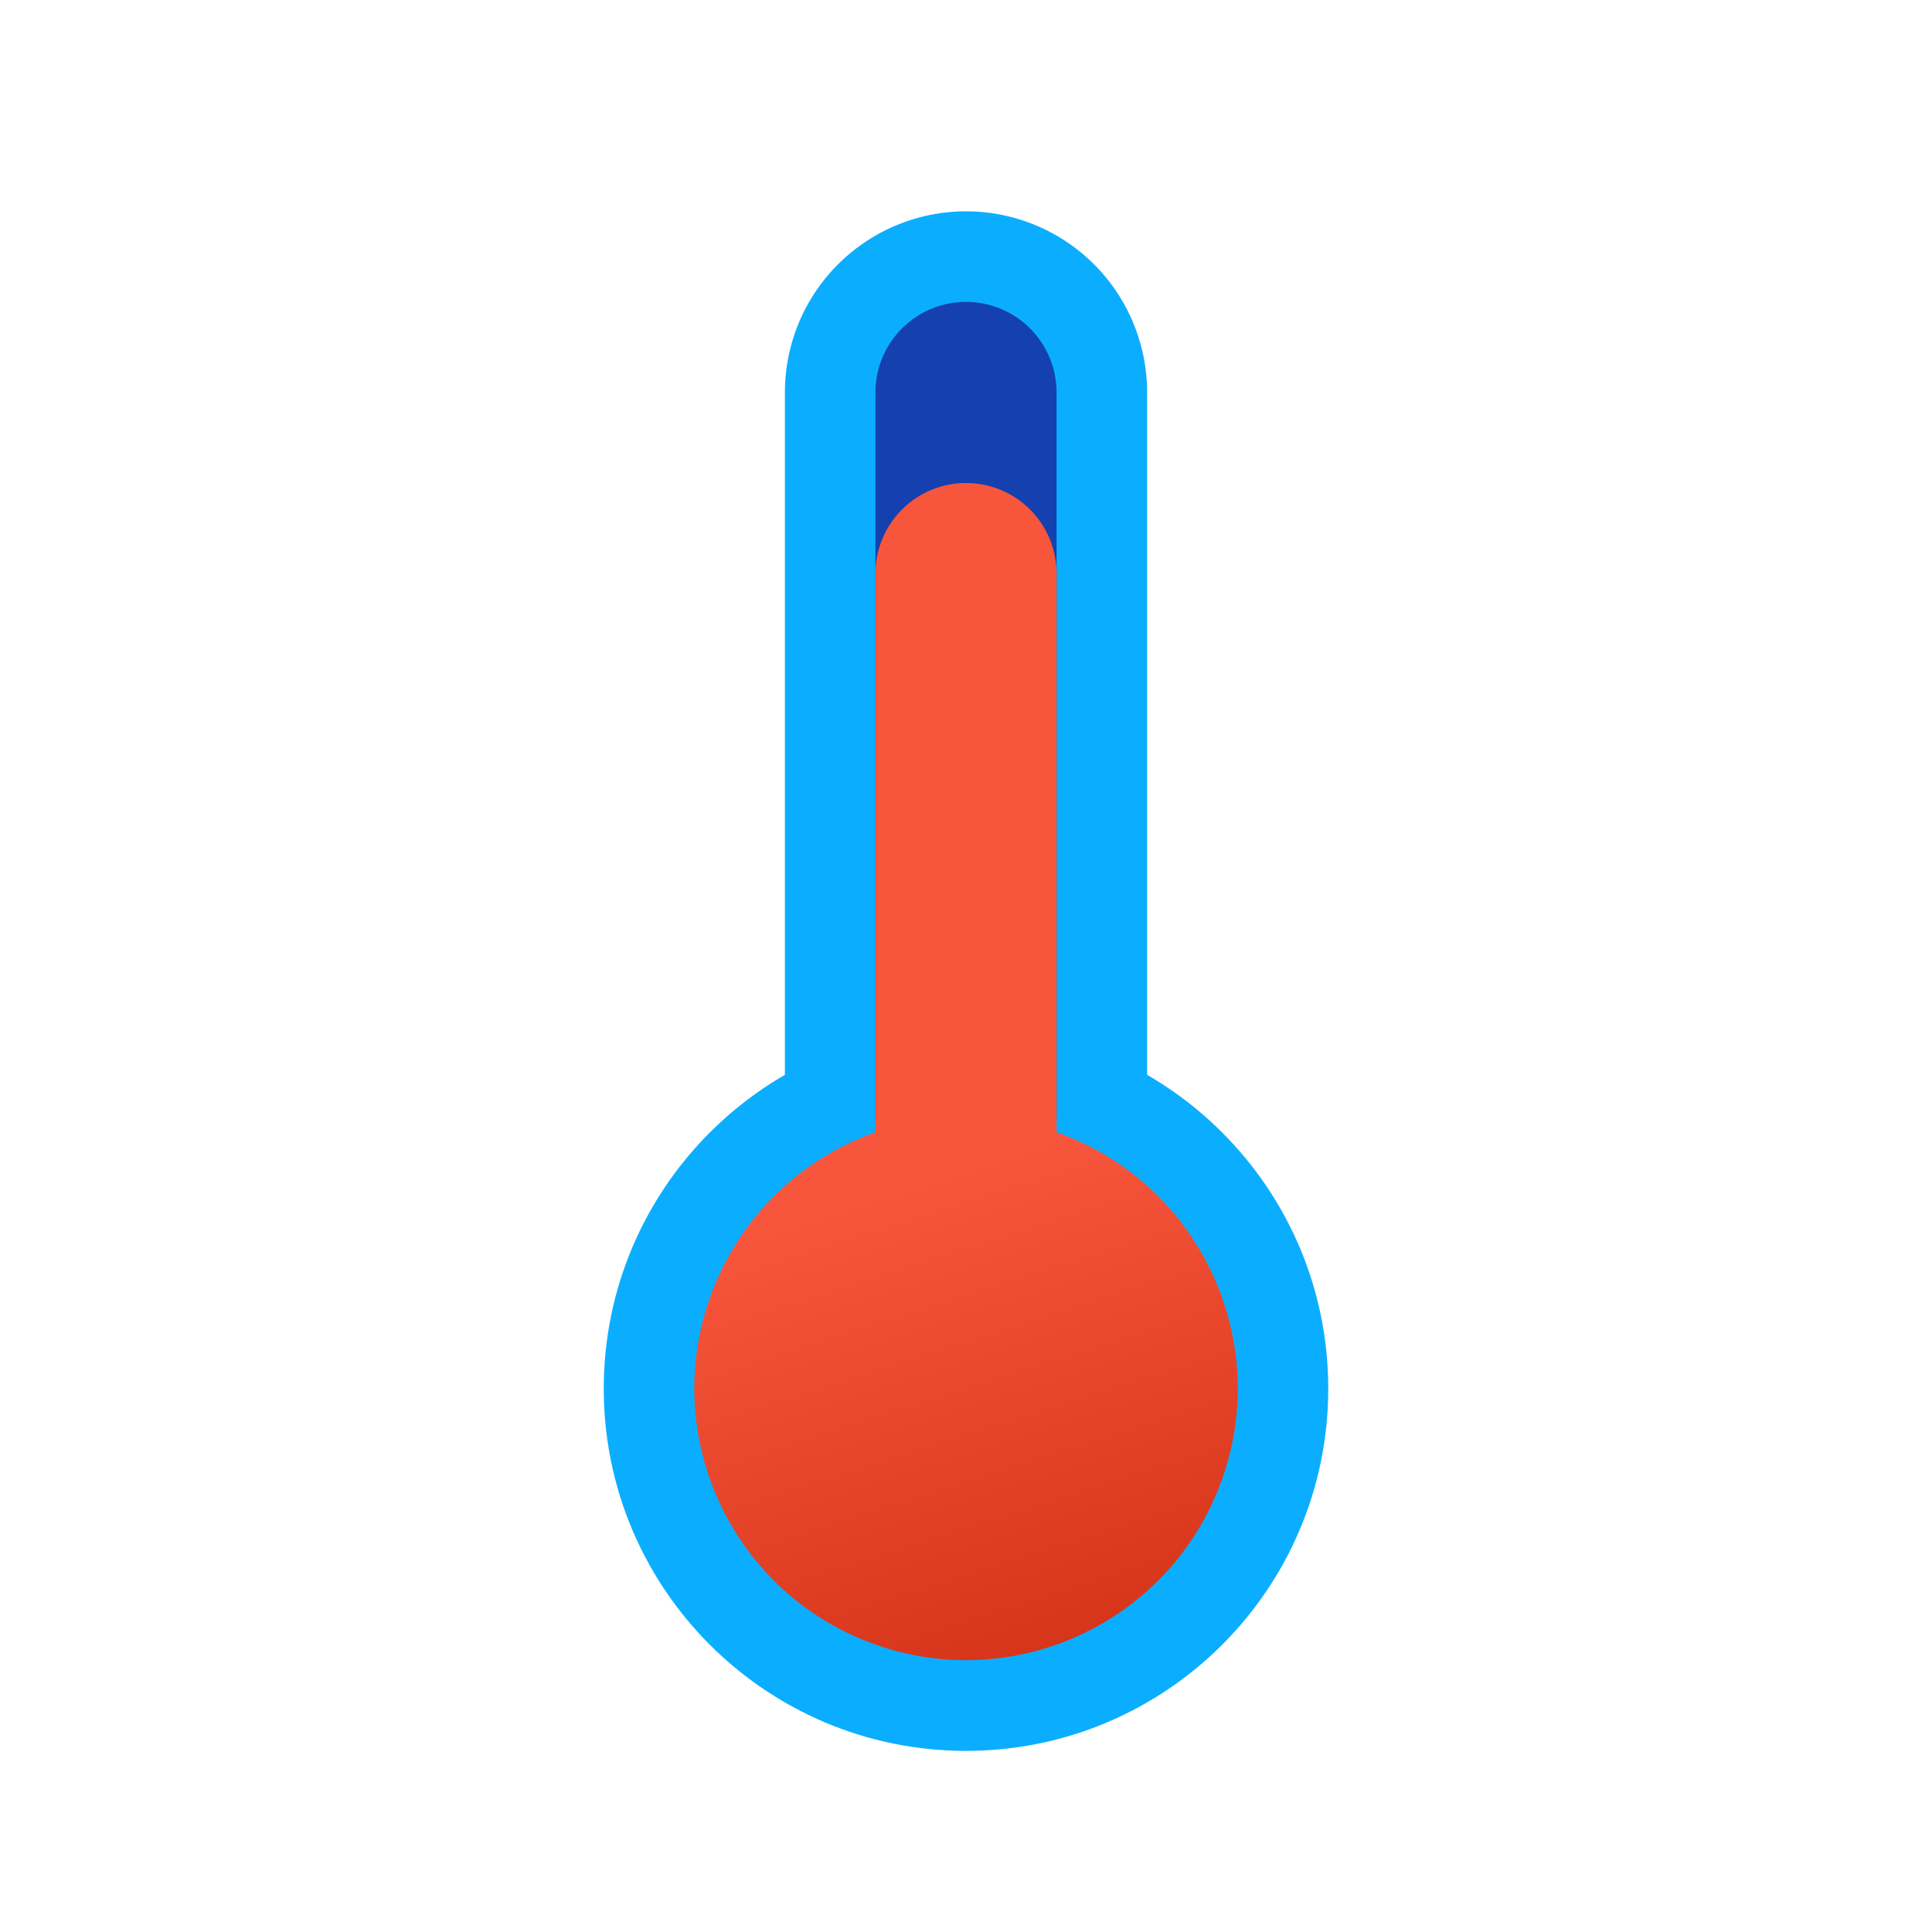
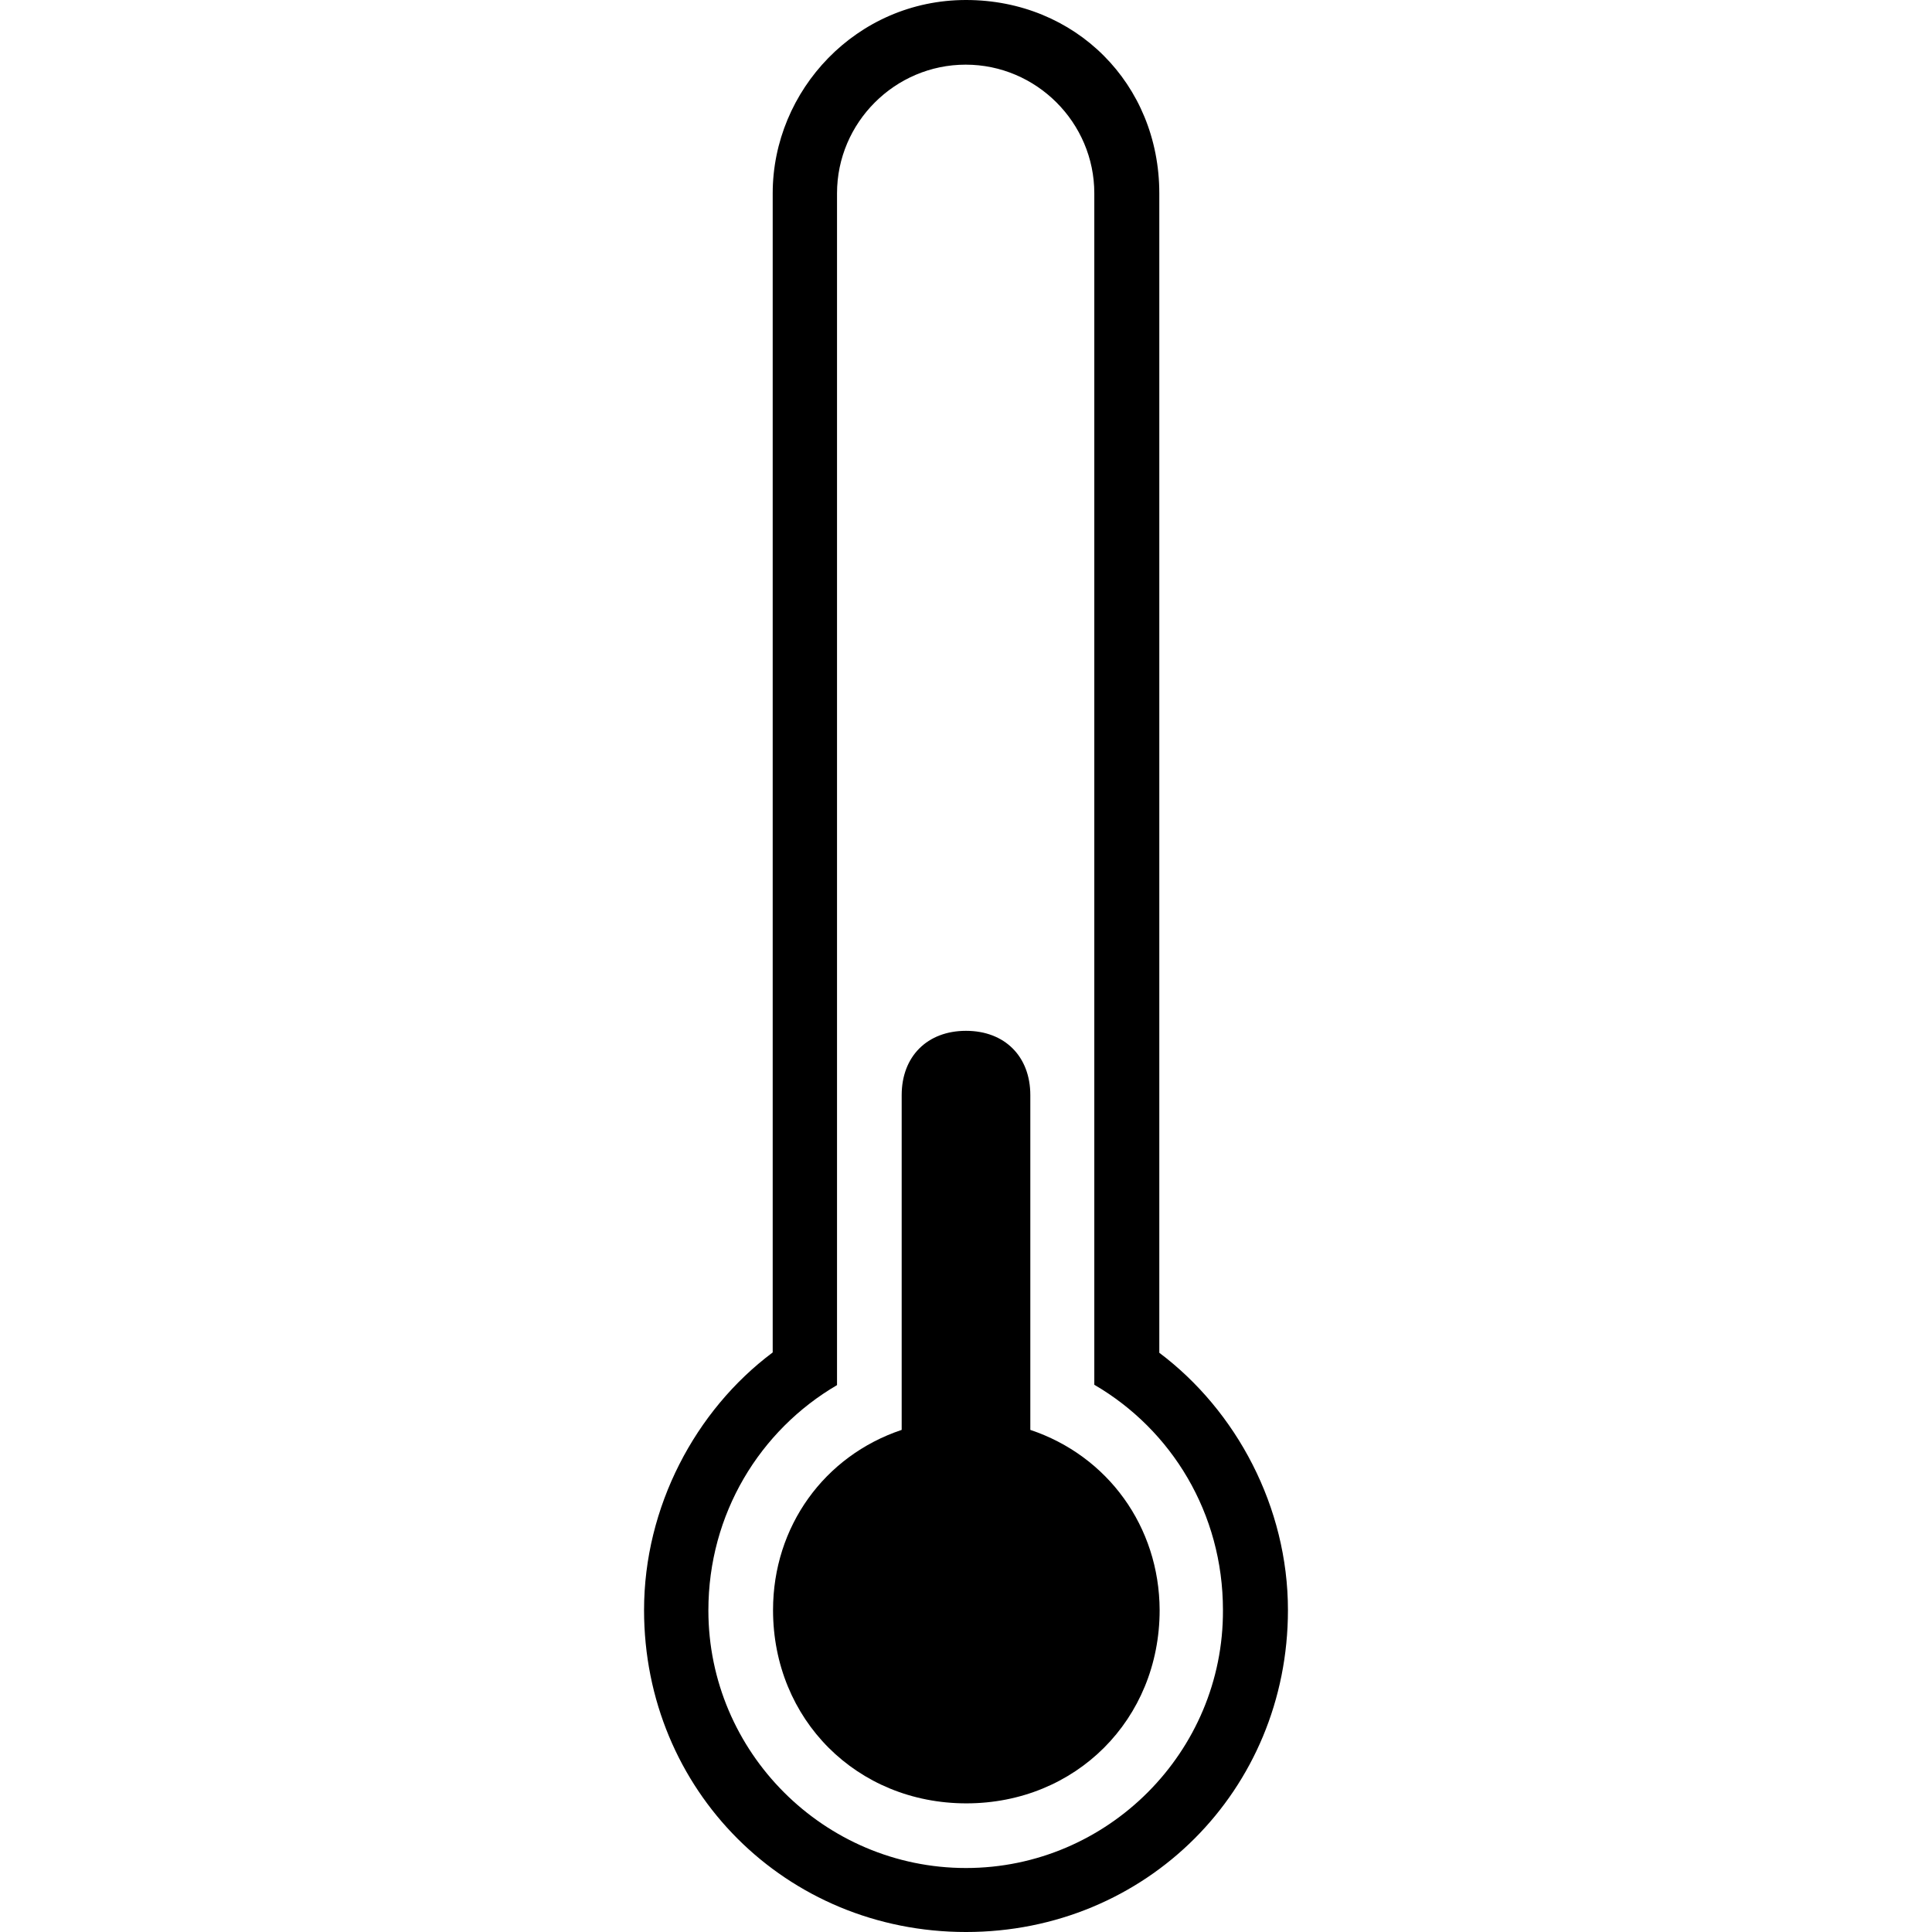
- <svg xmlns="http://www.w3.org/2000/svg" data-name="Layer 1" id="Layer_1" viewBox="0 0 64 64">
-   <defs>
-     <style>.cls-1{fill:#0baeff;}.cls-2,.cls-3,.cls-4{fill:none;stroke-linecap:round;}.cls-2{stroke:#0baeff;stroke-linejoin:round;stroke-width:12px;}.cls-3{stroke:#1441af;}.cls-3,.cls-4{stroke-miterlimit:10;stroke-width:6px;}.cls-4{stroke:#f7563c;}.cls-5{fill:url(#linear-gradient);}</style>
-     <linearGradient gradientTransform="translate(51.07 19.07) rotate(90)" gradientUnits="userSpaceOnUse" id="linear-gradient" x1="22.27" x2="33.6" y1="13.32" y2="27.31">
-       <stop offset="0.02" stop-color="#f7563c" />
-       <stop offset="1" stop-color="#d43217" />
-     </linearGradient>
-   </defs>
-   <circle class="cls-1" cx="32" cy="46" r="12" />
-   <line class="cls-2" x1="32" x2="32" y1="13" y2="46" />
-   <line class="cls-3" x1="32" x2="32" y1="13" y2="37" />
-   <line class="cls-4" x1="32" x2="32" y1="19" y2="46" />
-   <circle class="cls-5" cx="32" cy="46" r="9" transform="translate(-22.49 59.06) rotate(-68.66)" />
+ <svg xmlns="http://www.w3.org/2000/svg" version="1.1" id="Capa_1" x="0px" y="0px" width="573.699px" height="573.699px" viewBox="0 0 573.699 573.699" style="enable-background:new 0 0 573.699 573.699;" xml:space="preserve">
+   <g>
+     <g>
+       <path d="M344.25,401.699V57.4c0-32.5-24.9-57.4-57.4-57.4c-32.5,0-57.4,26.8-57.4,57.4v344.2c-23,17.201-38.2,45.9-38.2,76.5    c0,53.5,42.1,95.6,95.6,95.6c53.5,0,95.599-42.1,95.599-95.6C382.449,447.5,367.15,418.9,344.25,401.699z M286.85,554.699    c-42.1,0-76.5-34.398-76.5-76.5c0-28.699,15.3-53.5,38.2-66.898V57.4c0-21,17.2-38.2,38.2-38.2s38.199,17.2,38.199,38.2v353.799    c23,13.4,38.201,38.201,38.201,66.9C363.35,520.199,328.949,554.699,286.85,554.699z" />
+       <path d="M305.949,424.6c0-1.9,0-1.9,0-3.799v-95.602c0-11.5-7.6-19.1-19.099-19.1c-11.5,0-19.1,7.6-19.1,19.1v95.602    c0,1.898,0,1.898,0,3.799c-23,7.701-38.2,28.701-38.2,53.5c0,32.5,24.9,57.4,57.4,57.4c32.499,0,57.399-24.9,57.399-57.4    C344.25,453.301,328.949,432.301,305.949,424.6z" />
+     </g>
+   </g>
+   <g>
+ </g>
+   <g>
+ </g>
+   <g>
+ </g>
+   <g>
+ </g>
+   <g>
+ </g>
+   <g>
+ </g>
+   <g>
+ </g>
+   <g>
+ </g>
+   <g>
+ </g>
+   <g>
+ </g>
+   <g>
+ </g>
+   <g>
+ </g>
+   <g>
+ </g>
+   <g>
+ </g>
+   <g>
+ </g>
</svg>
